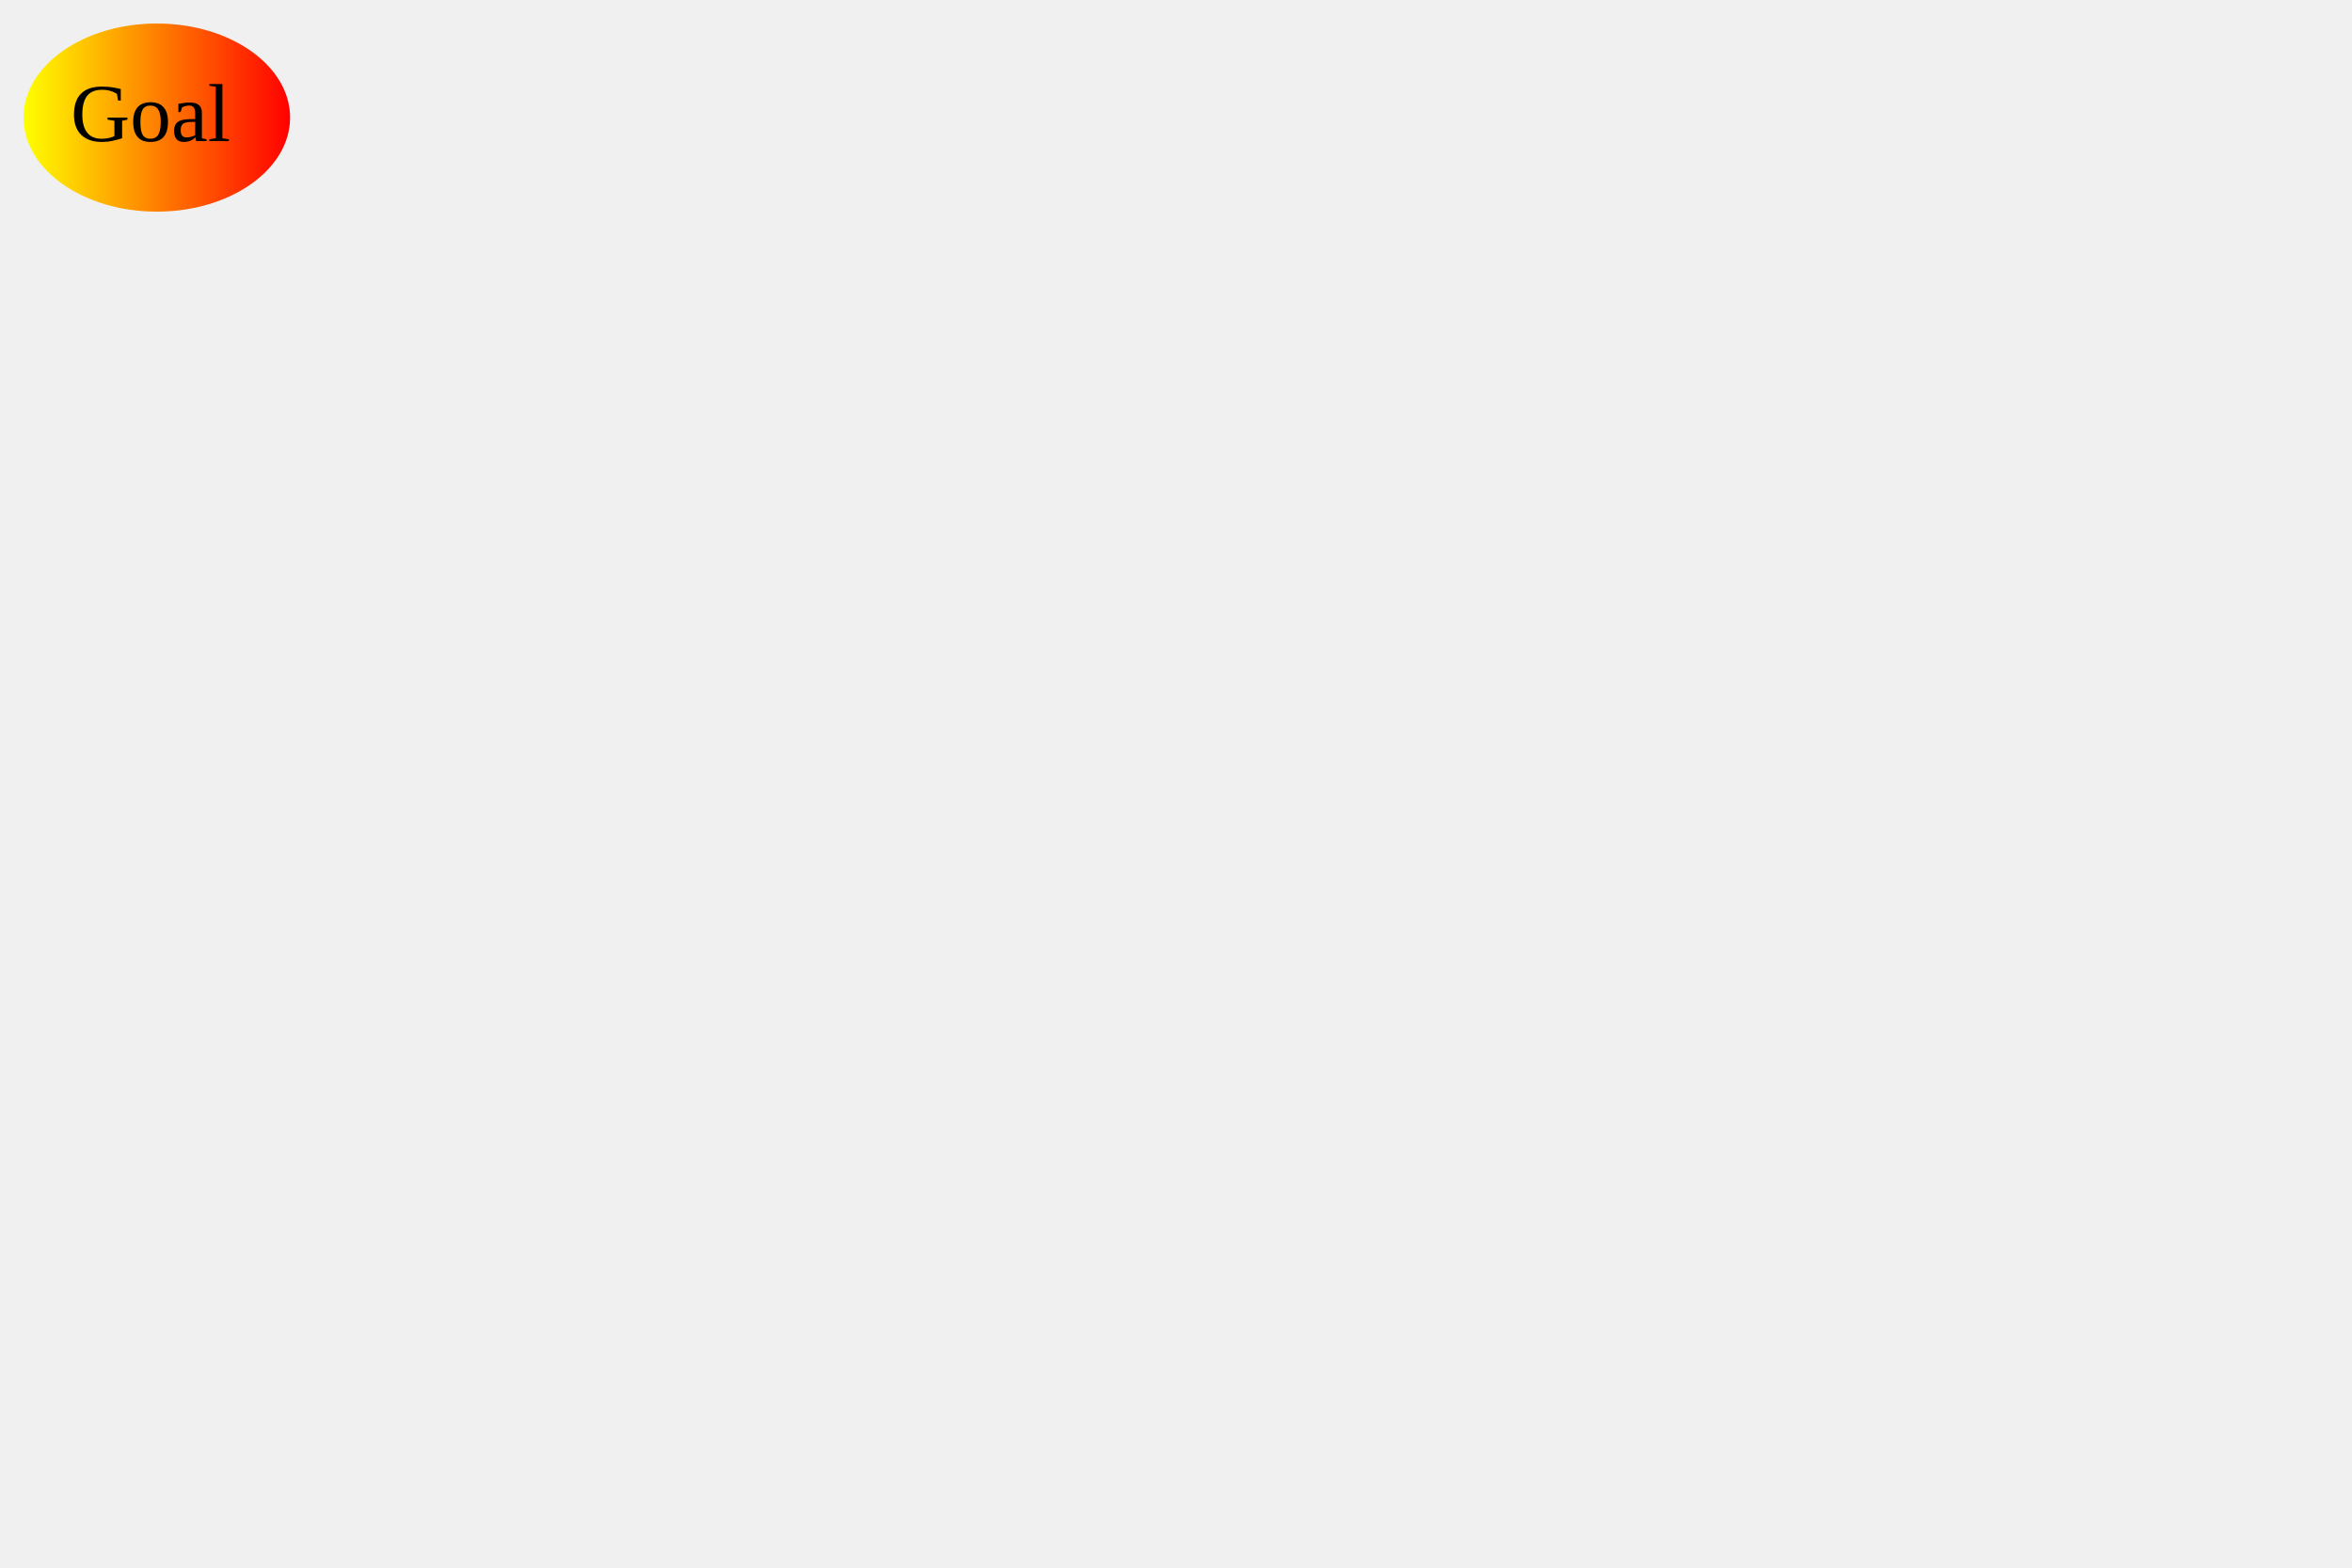
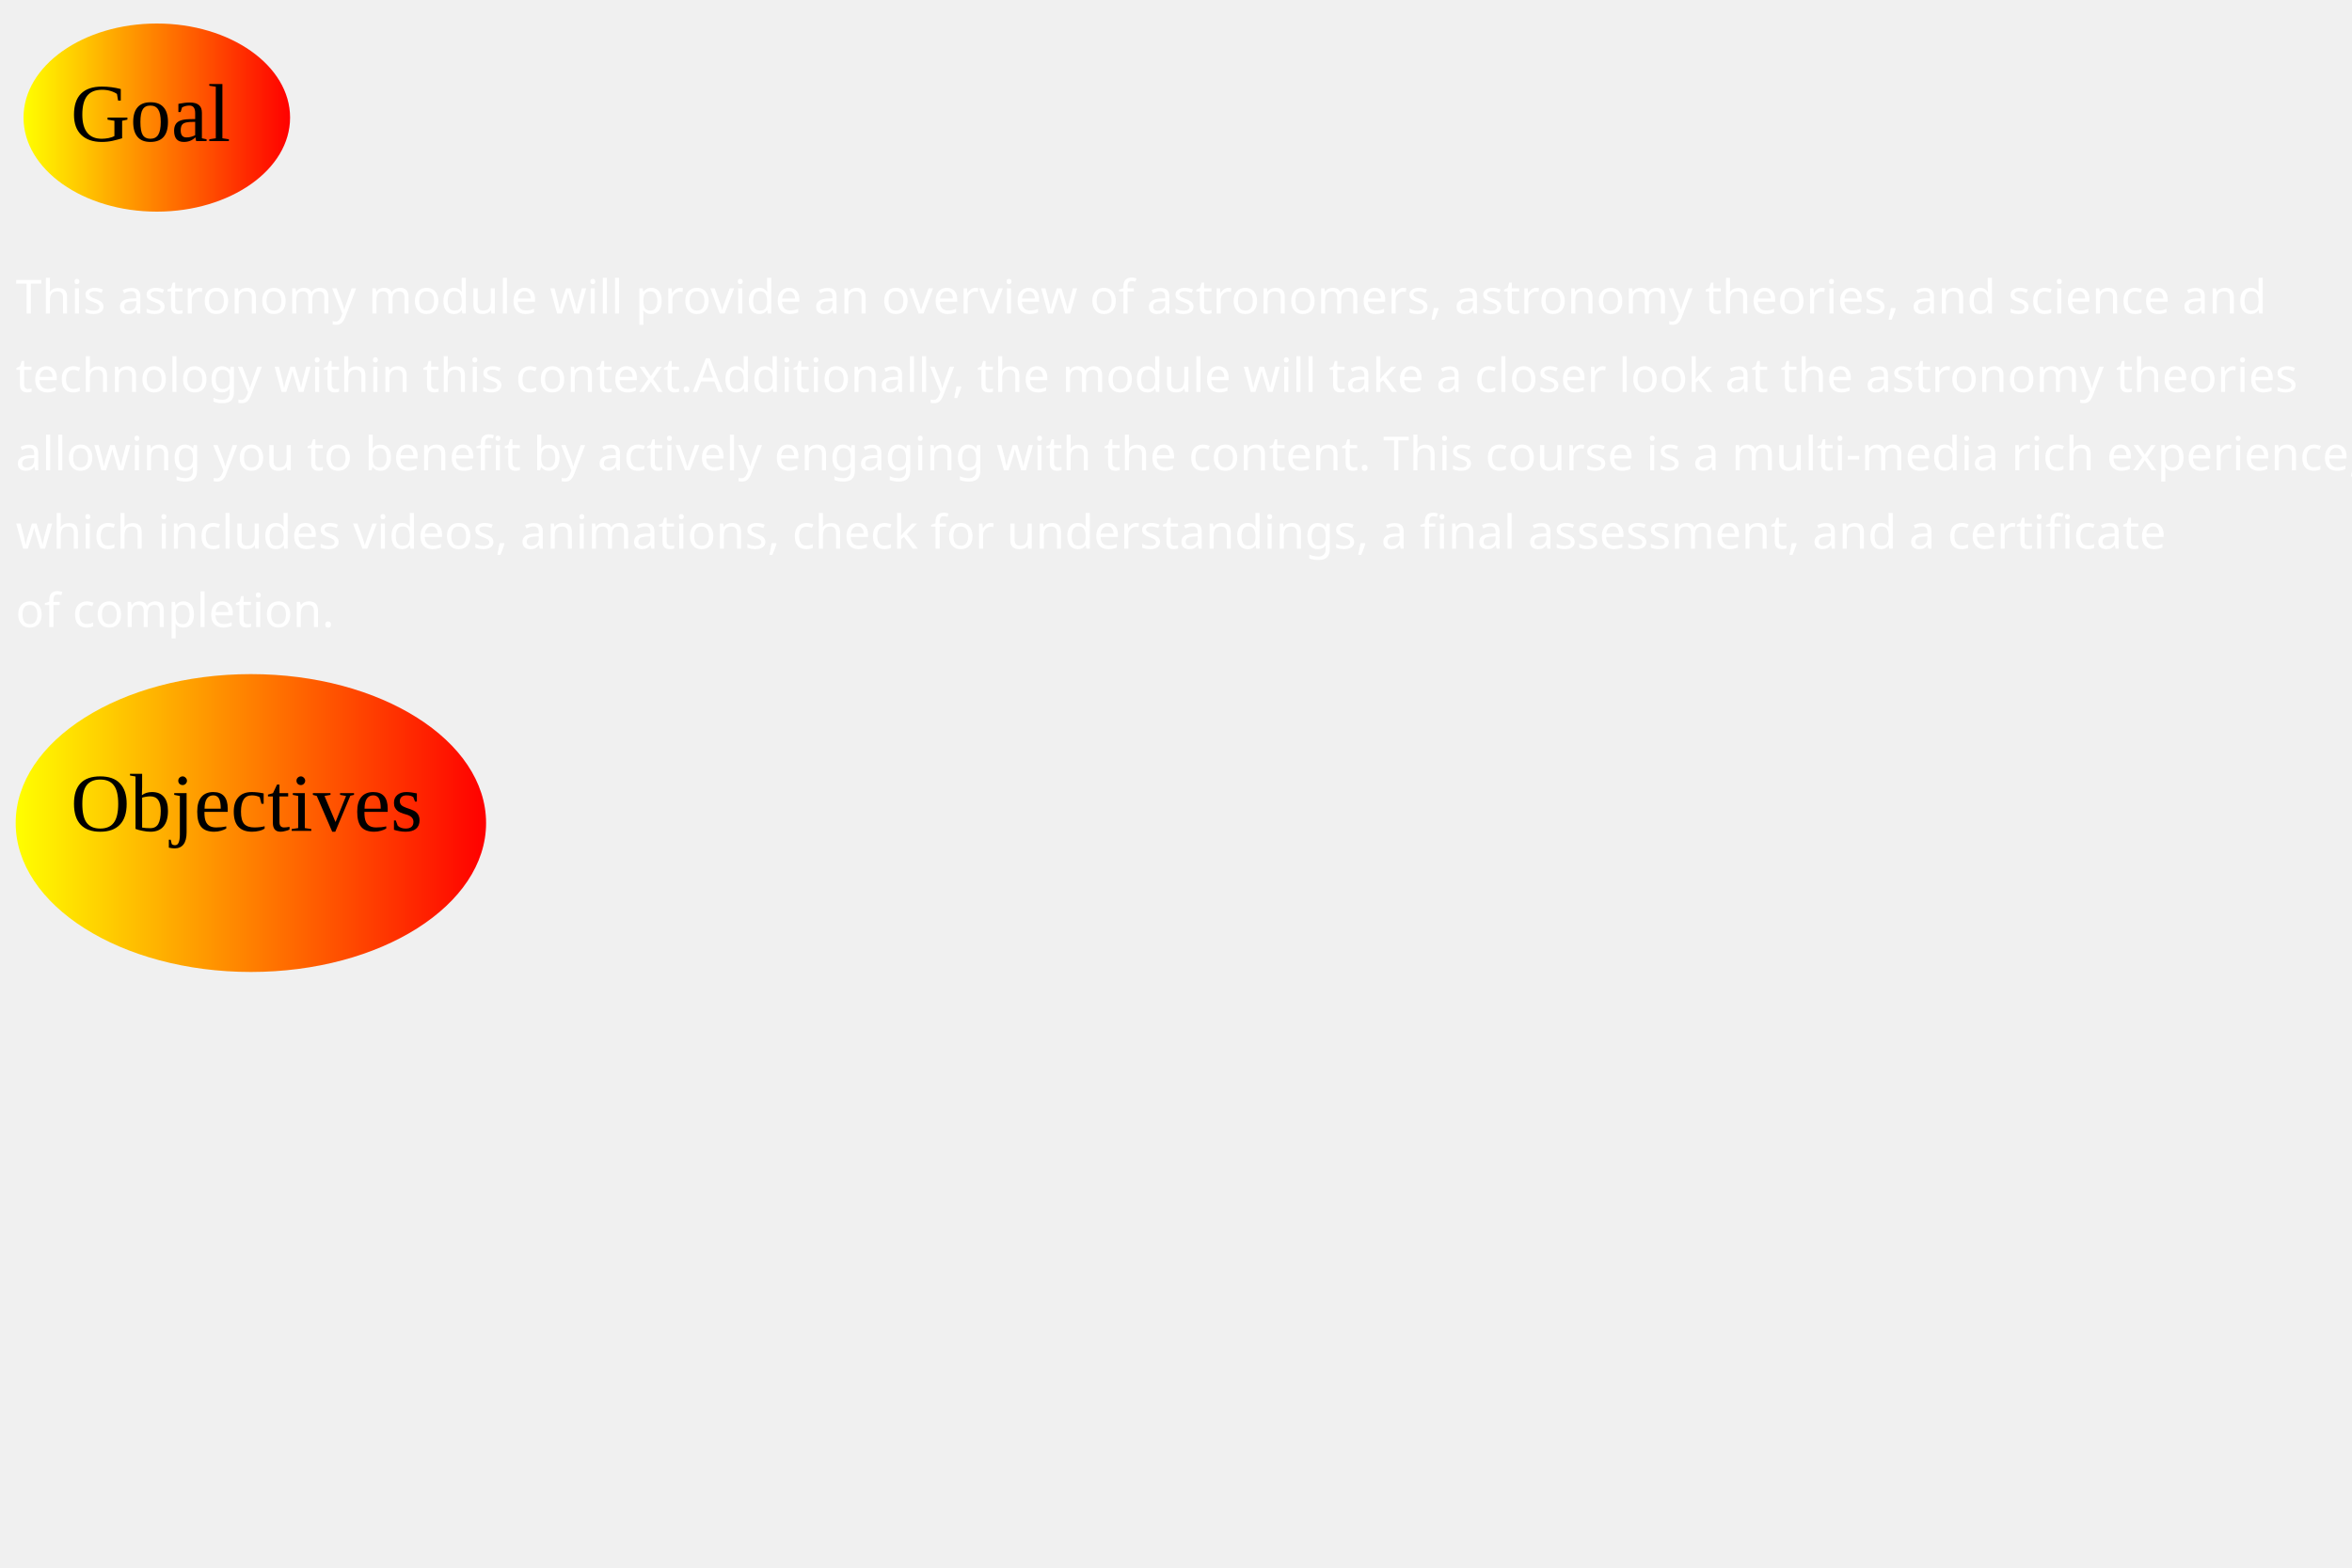
<svg xmlns="http://www.w3.org/2000/svg" version="1.1" viewBox="0 0 300 200">
  <defs>
    <linearGradient id="grad1" x1="0%" y1="0%" x2="100%" y2="0%">
      <stop offset="0%" style="stop-color:rgb(255,255,0);stop-opacity:1" />
      <stop offset="100%" style="stop-color:rgb(255,0,0);stop-opacity:1" />
    </linearGradient>
  </defs>
  <ellipse cx="20" cy="15" rx="17" ry="12" fill="url(#grad1)" />
  <text fill="black" font-size="10.5" font-family="Times New Roman" x="9" y="18">Goal</text>
+   <text x="2" y="40" fill="white" font-size="6" font-family="Time new roman">
+     <tspan x="2" y="40"> This astronomy module will provide an overview of astronomers, astronomy theories, and science and </tspan>
+     <tspan x="2" y="50">technology within this context.Additionally, the module will take a closer look at the astronomy theories</tspan>
+     <tspan x="2" y="60">allowing you to benefit by actively engaging with the content. This course is a multi-media rich experience,</tspan>
+     <tspan x="2" y="70"> which includes videos, animations, check for understandings, a final assessment, and a certificate </tspan>
+     <tspan x="2" y="80">of completion.</tspan>
+   </text>
+   <ellipse cx="32" cy="105" rx="30" ry="19" fill="url(#grad1)" />
+   <text fill="black" font-size="10.5" font-family="Times New Roman" x="9" y="106">Objectives</text>
</svg>
